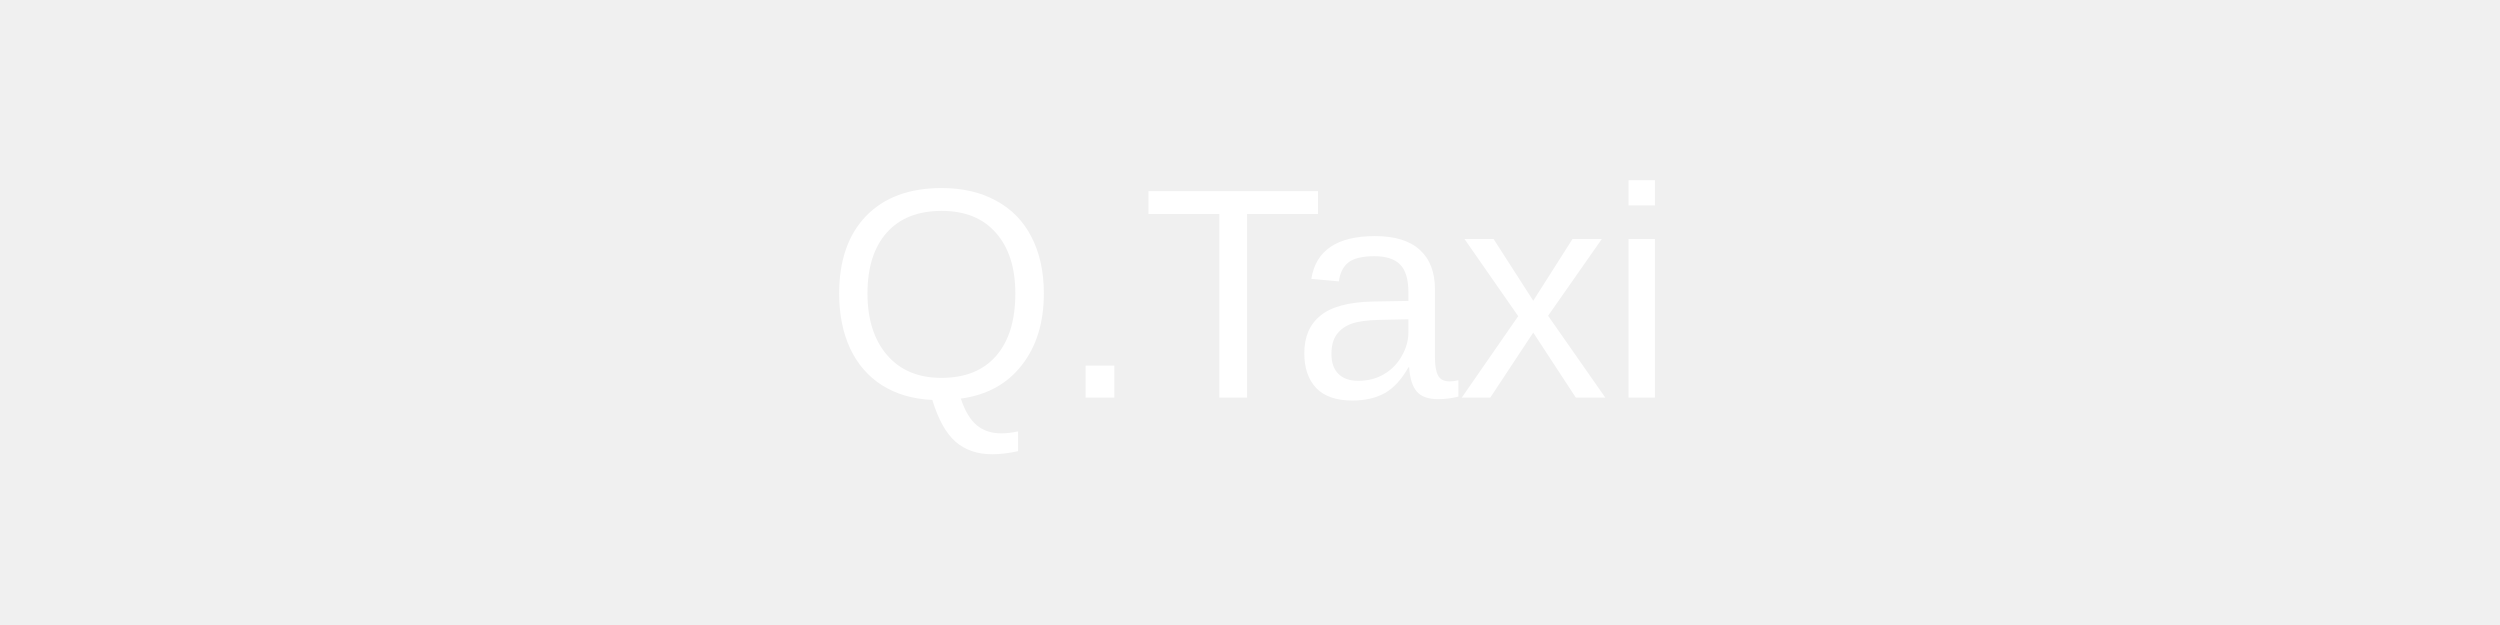
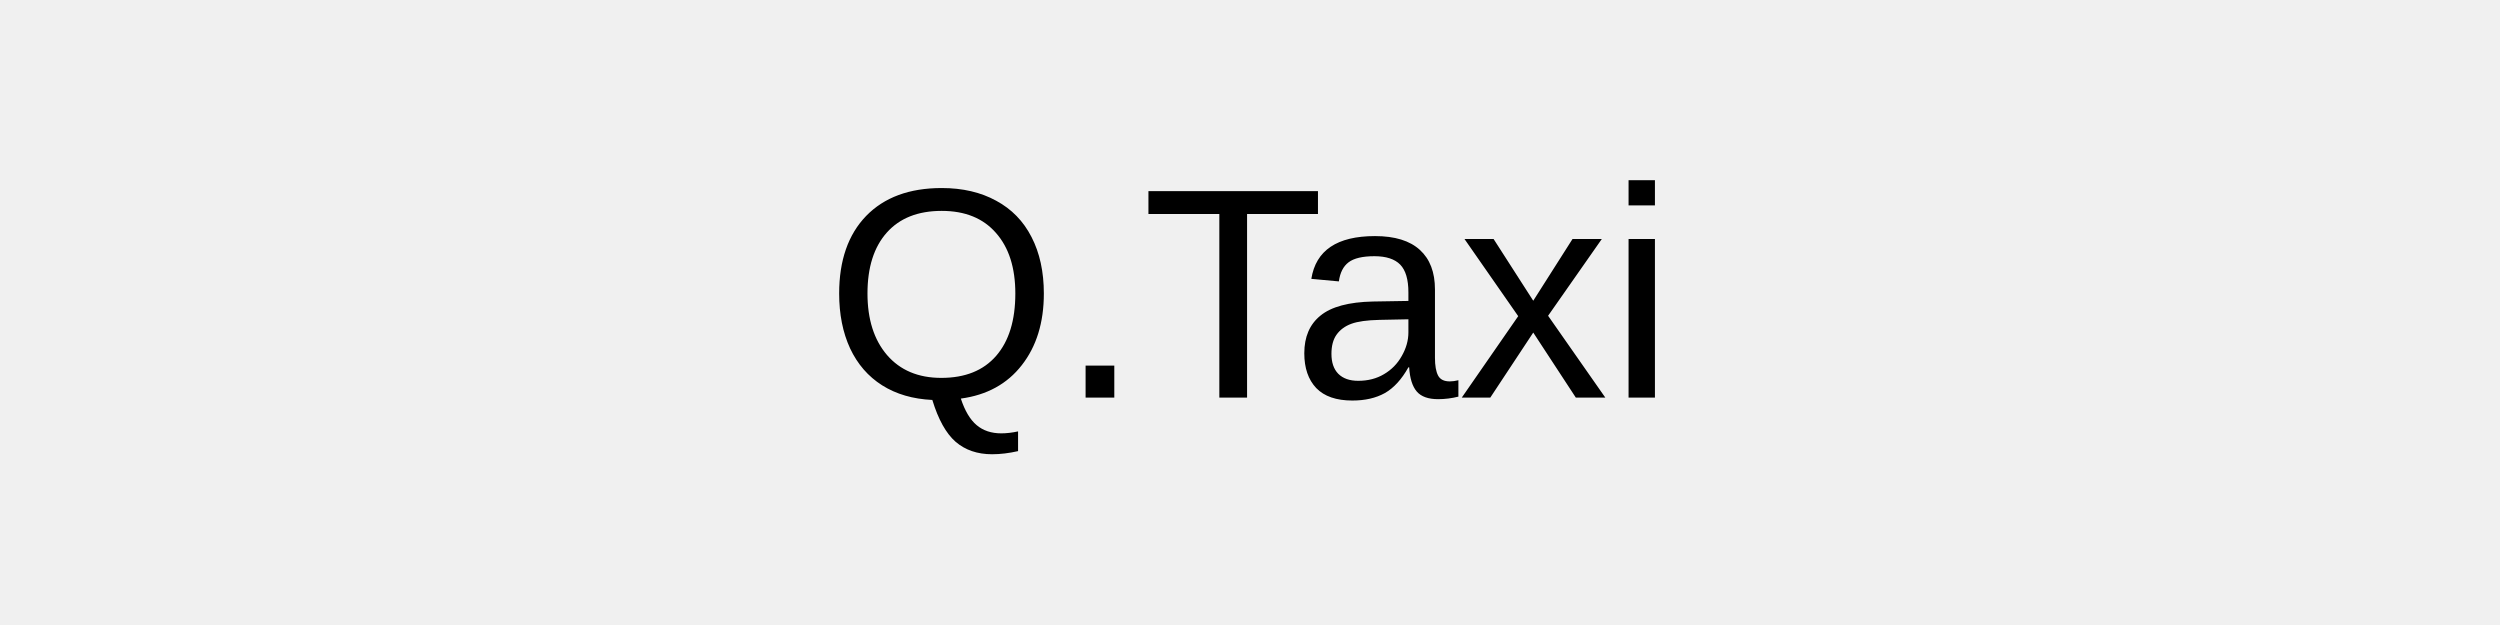
<svg xmlns="http://www.w3.org/2000/svg" viewBox="0 0 200 50" fill="none">
  <rect width="200" height="50" />
-   <text x="50%" y="50%" dominant-baseline="middle" text-anchor="middle" fill="white" font-family="Arial, sans-serif" font-size="24">
+   <text x="50%" y="50%" dominant-baseline="middle" text-anchor="middle" fill="black" font-family="Arial, sans-serif" font-size="24">
    Q.Taxi
  </text>
</svg>
